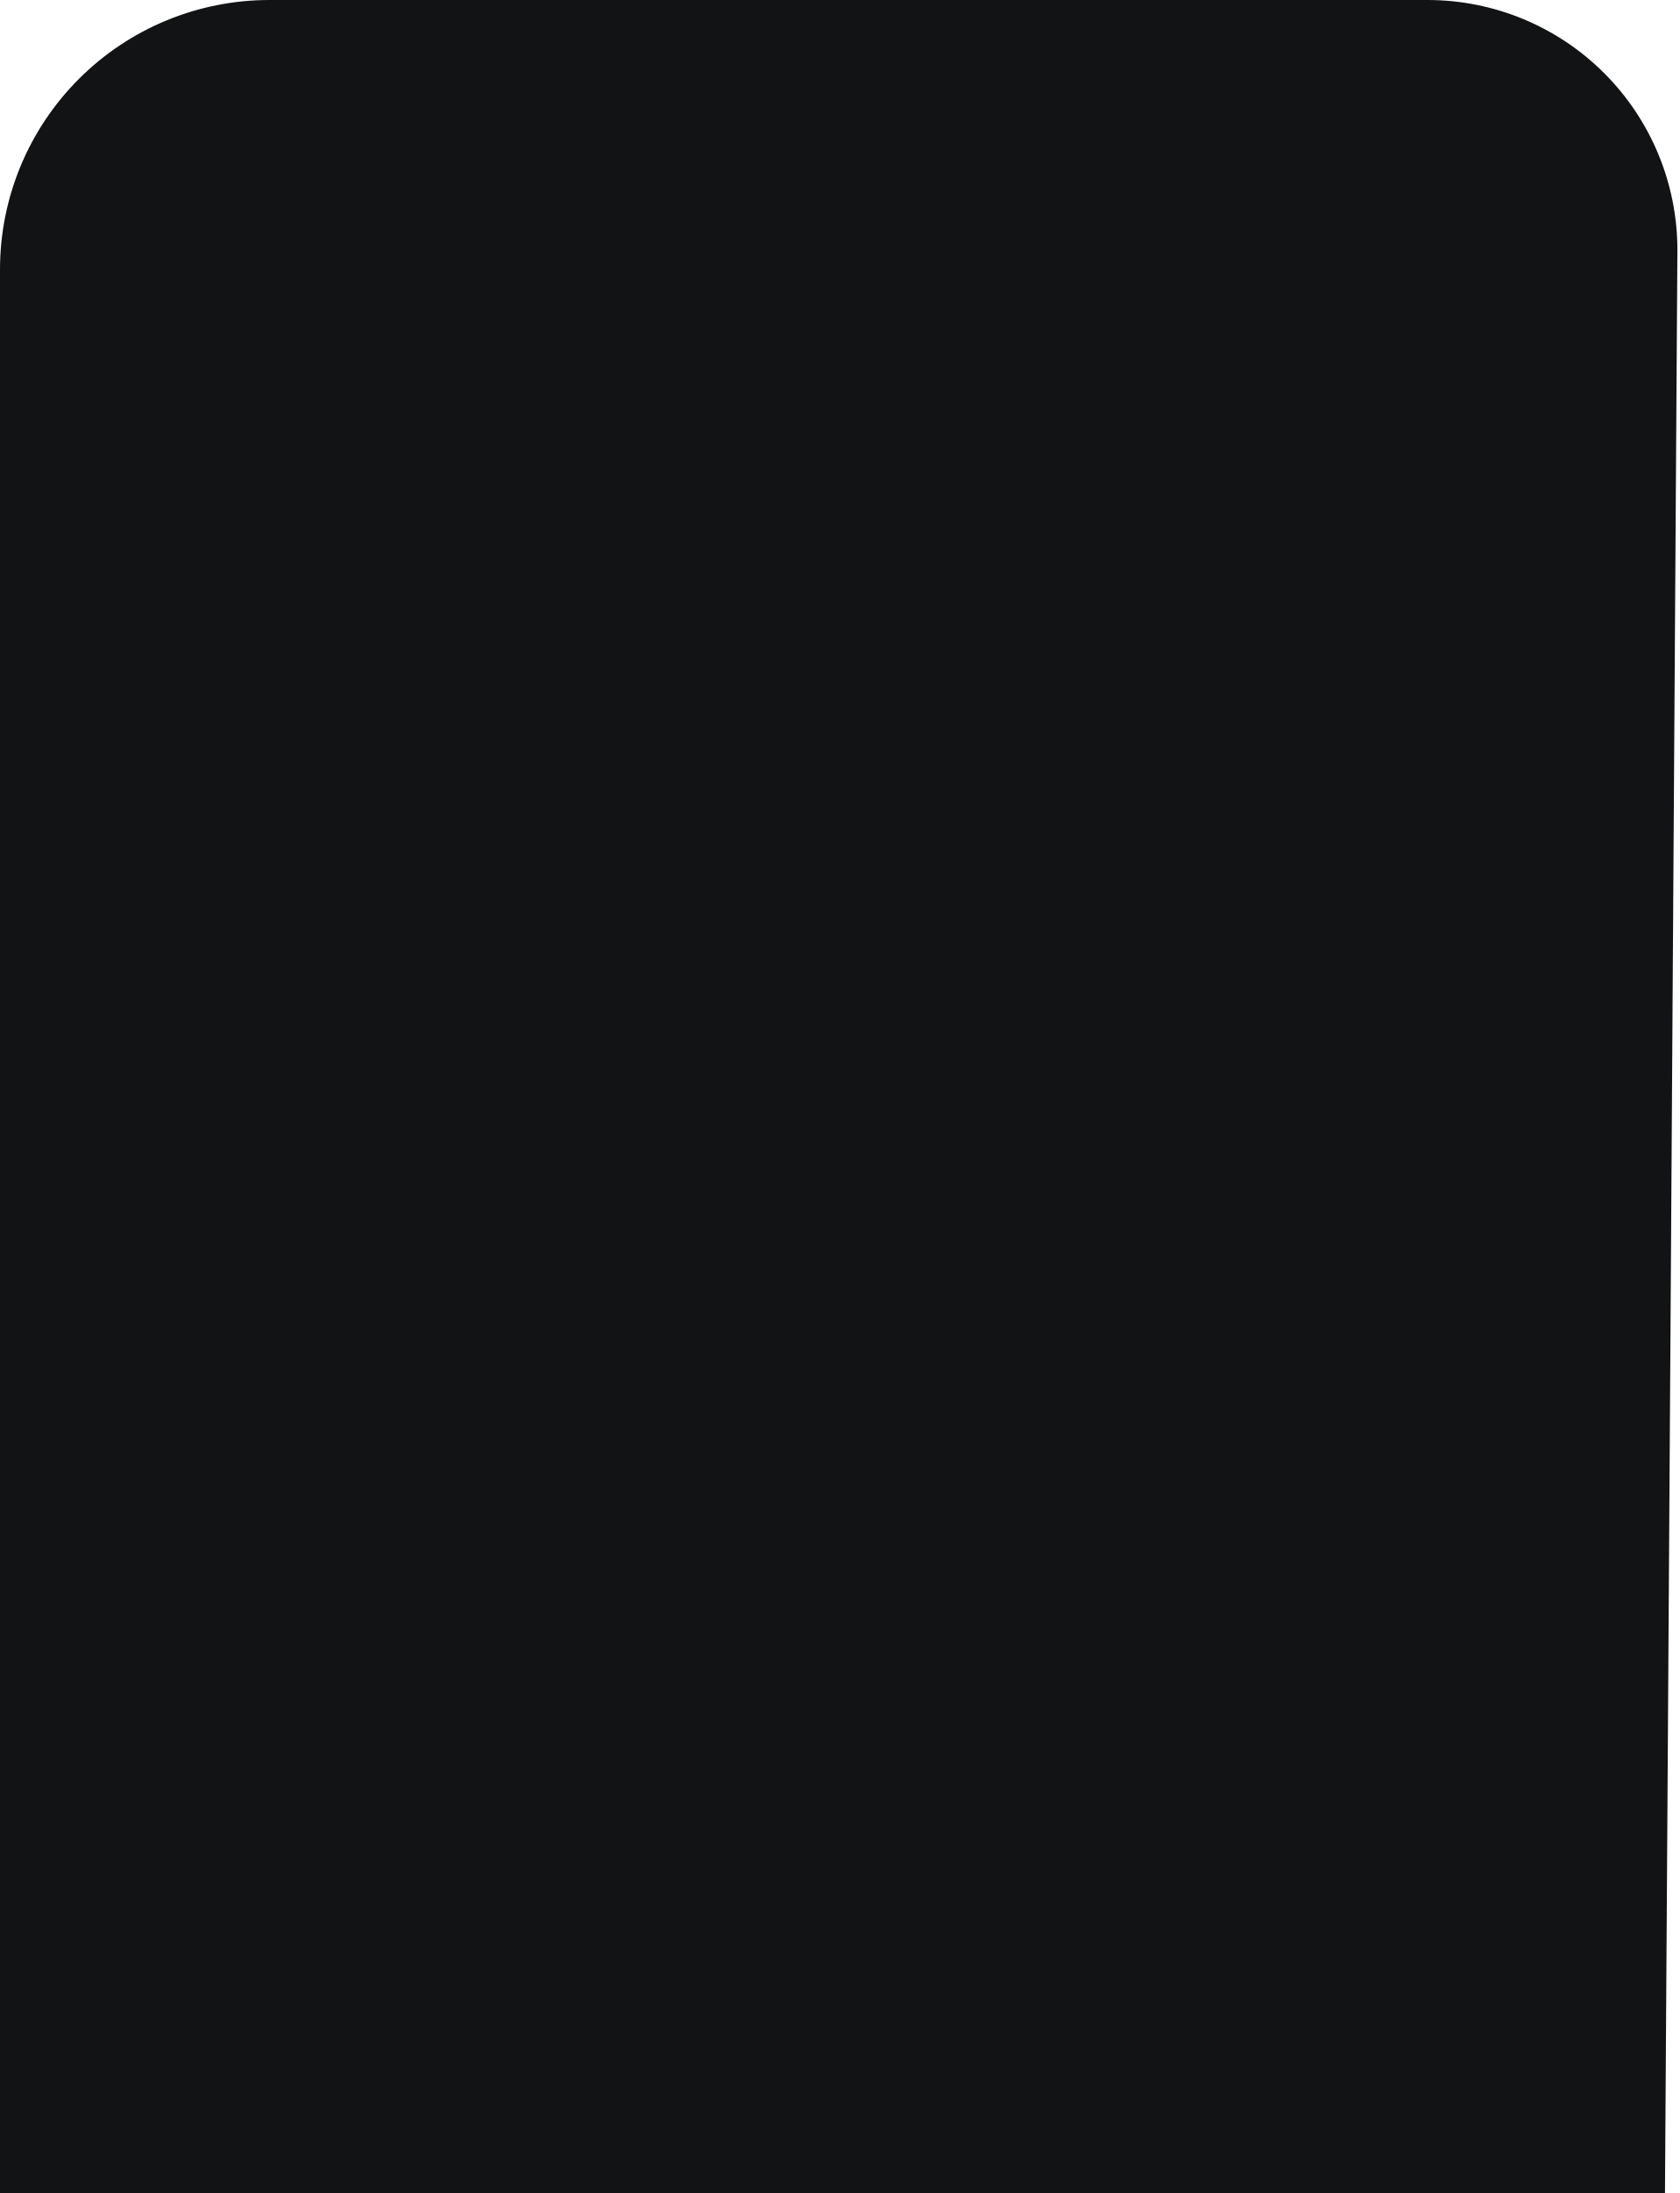
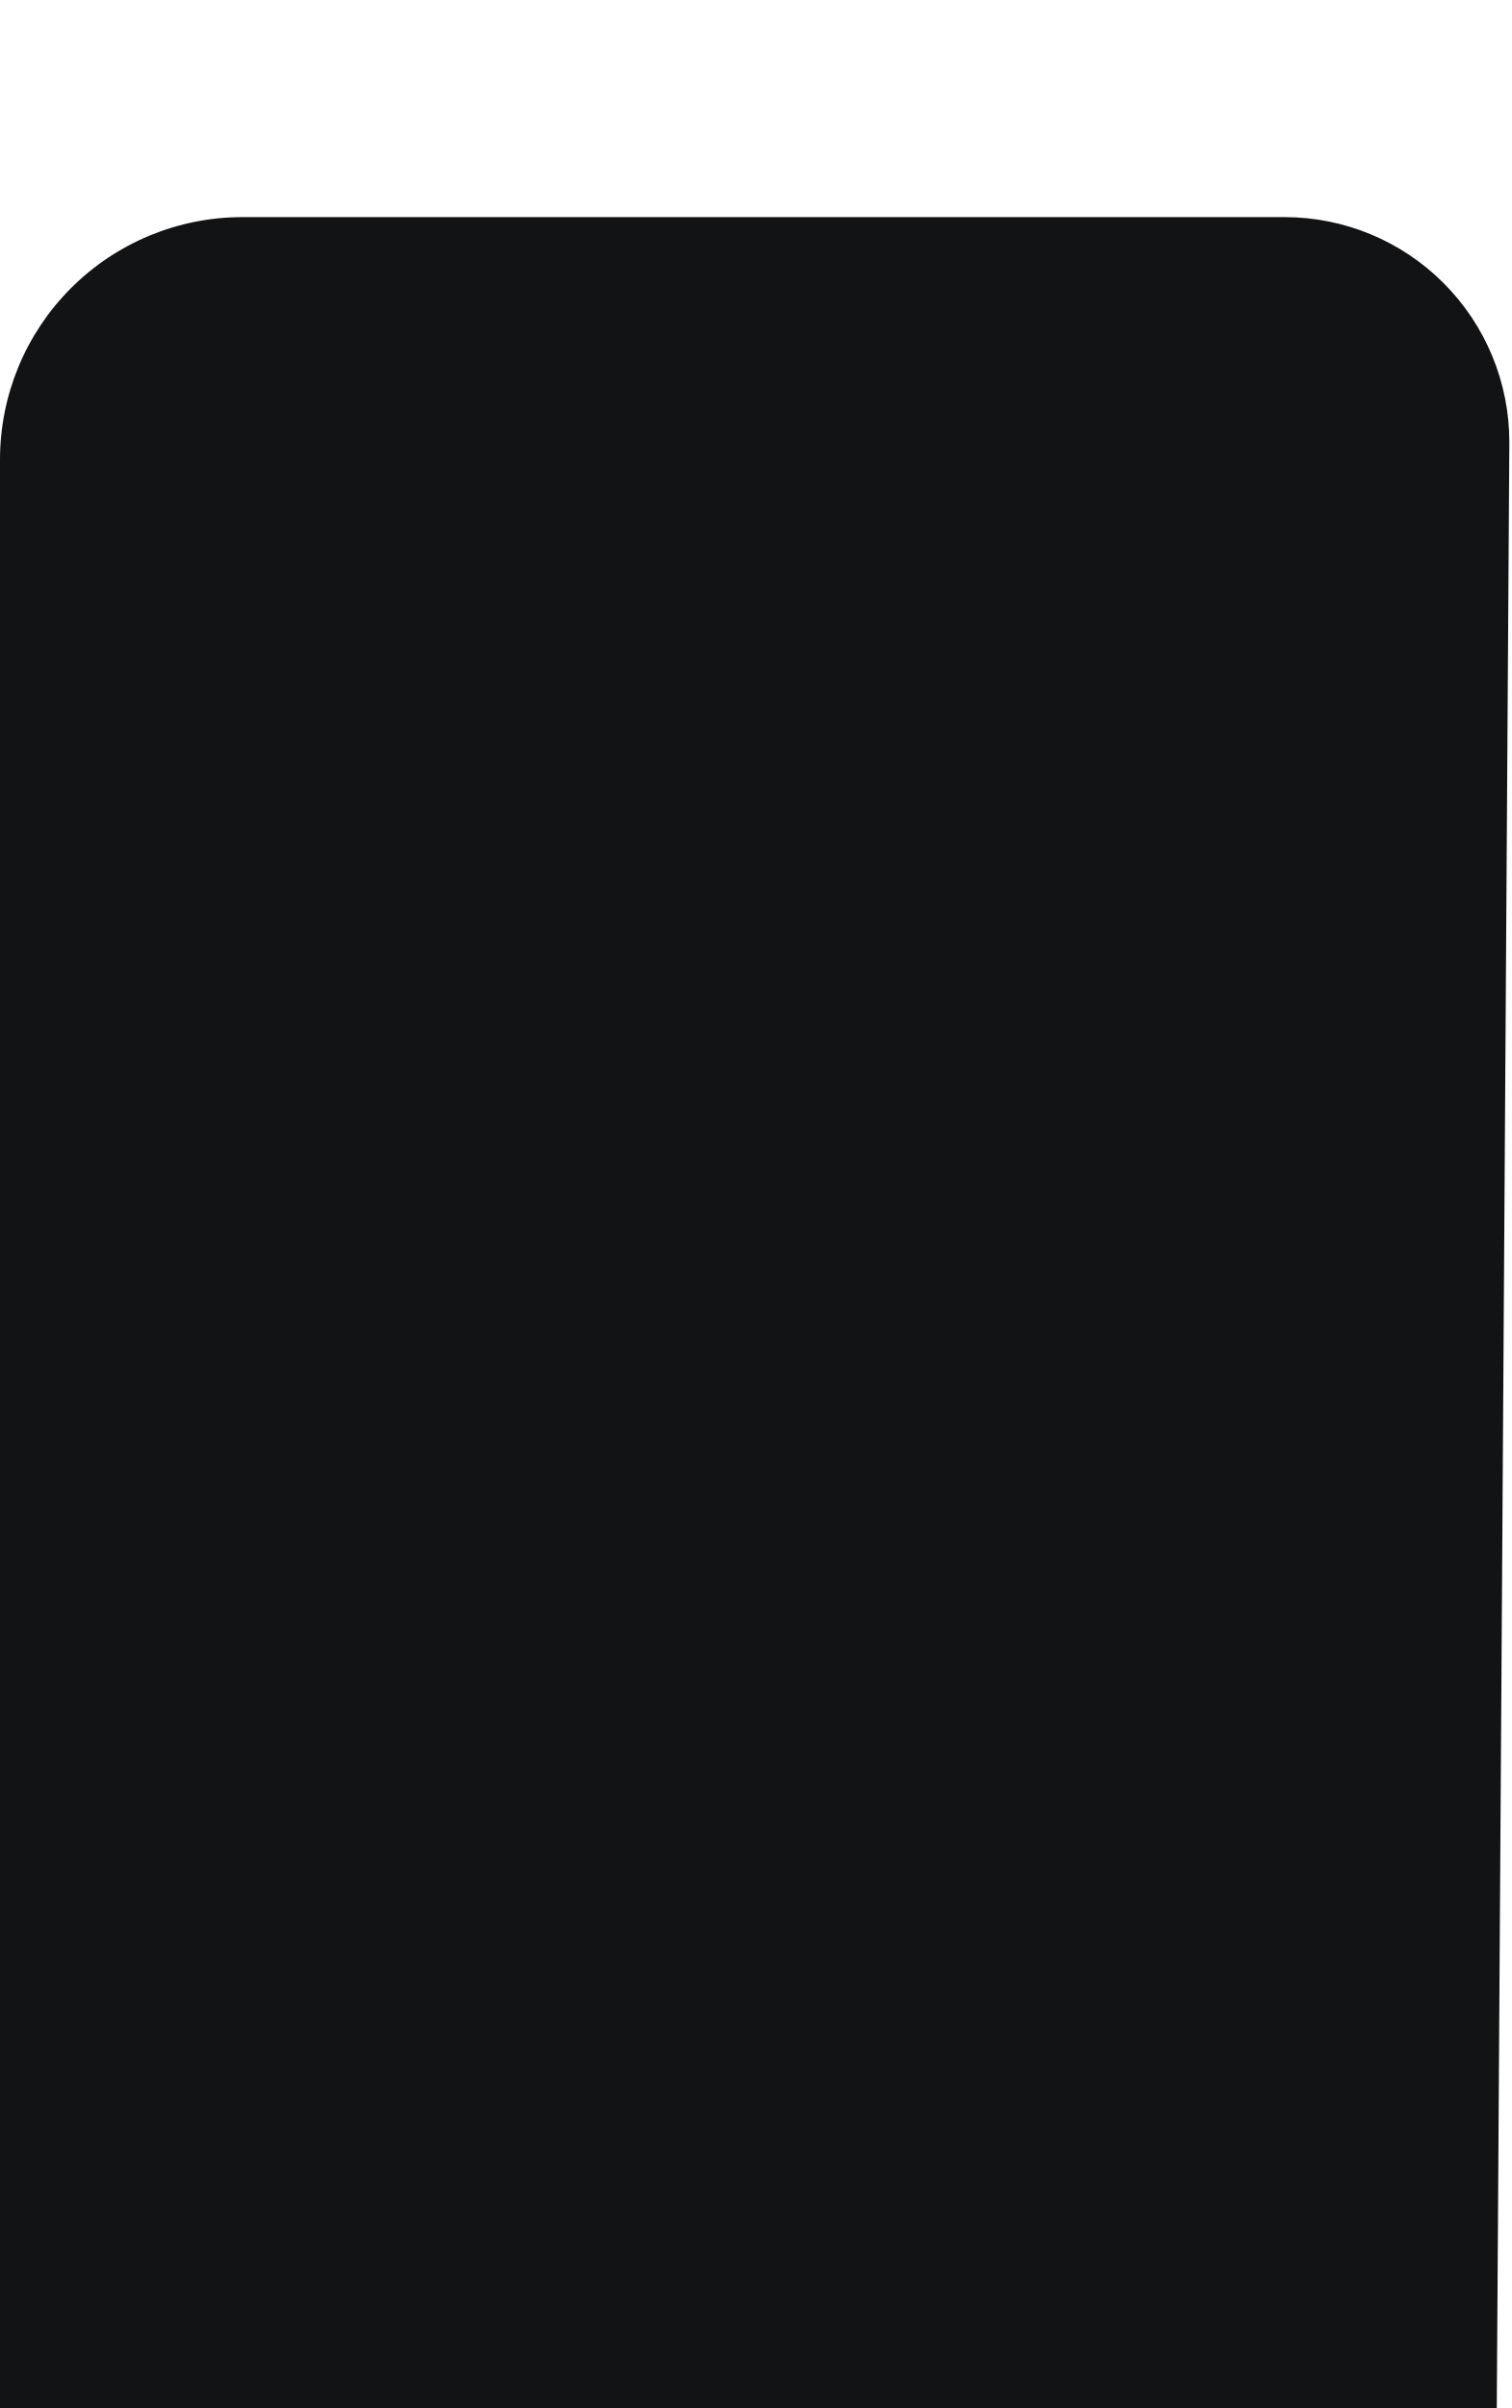
- <svg xmlns="http://www.w3.org/2000/svg" width="366" height="478" viewBox="0 0 366 478" fill="none">
+ <svg xmlns="http://www.w3.org/2000/svg" width="300" height="478" viewBox="0 0 366 478" fill="none">
  <path d="M307.61 736.328H54.456C40.013 736.328 26.162 730.589 15.95 720.373C5.737 710.157 -0 696.3 -0 681.853V58.726C-0 43.151 6.185 28.214 17.194 17.201C28.203 6.187 43.135 0 58.705 0H311.131C325.572 0 339.421 5.739 349.633 15.954C359.844 26.169 365.581 40.023 365.581 54.469L361.572 681.819C361.559 711.901 337.681 736.328 307.61 736.328Z" fill="#121314" />
</svg>
